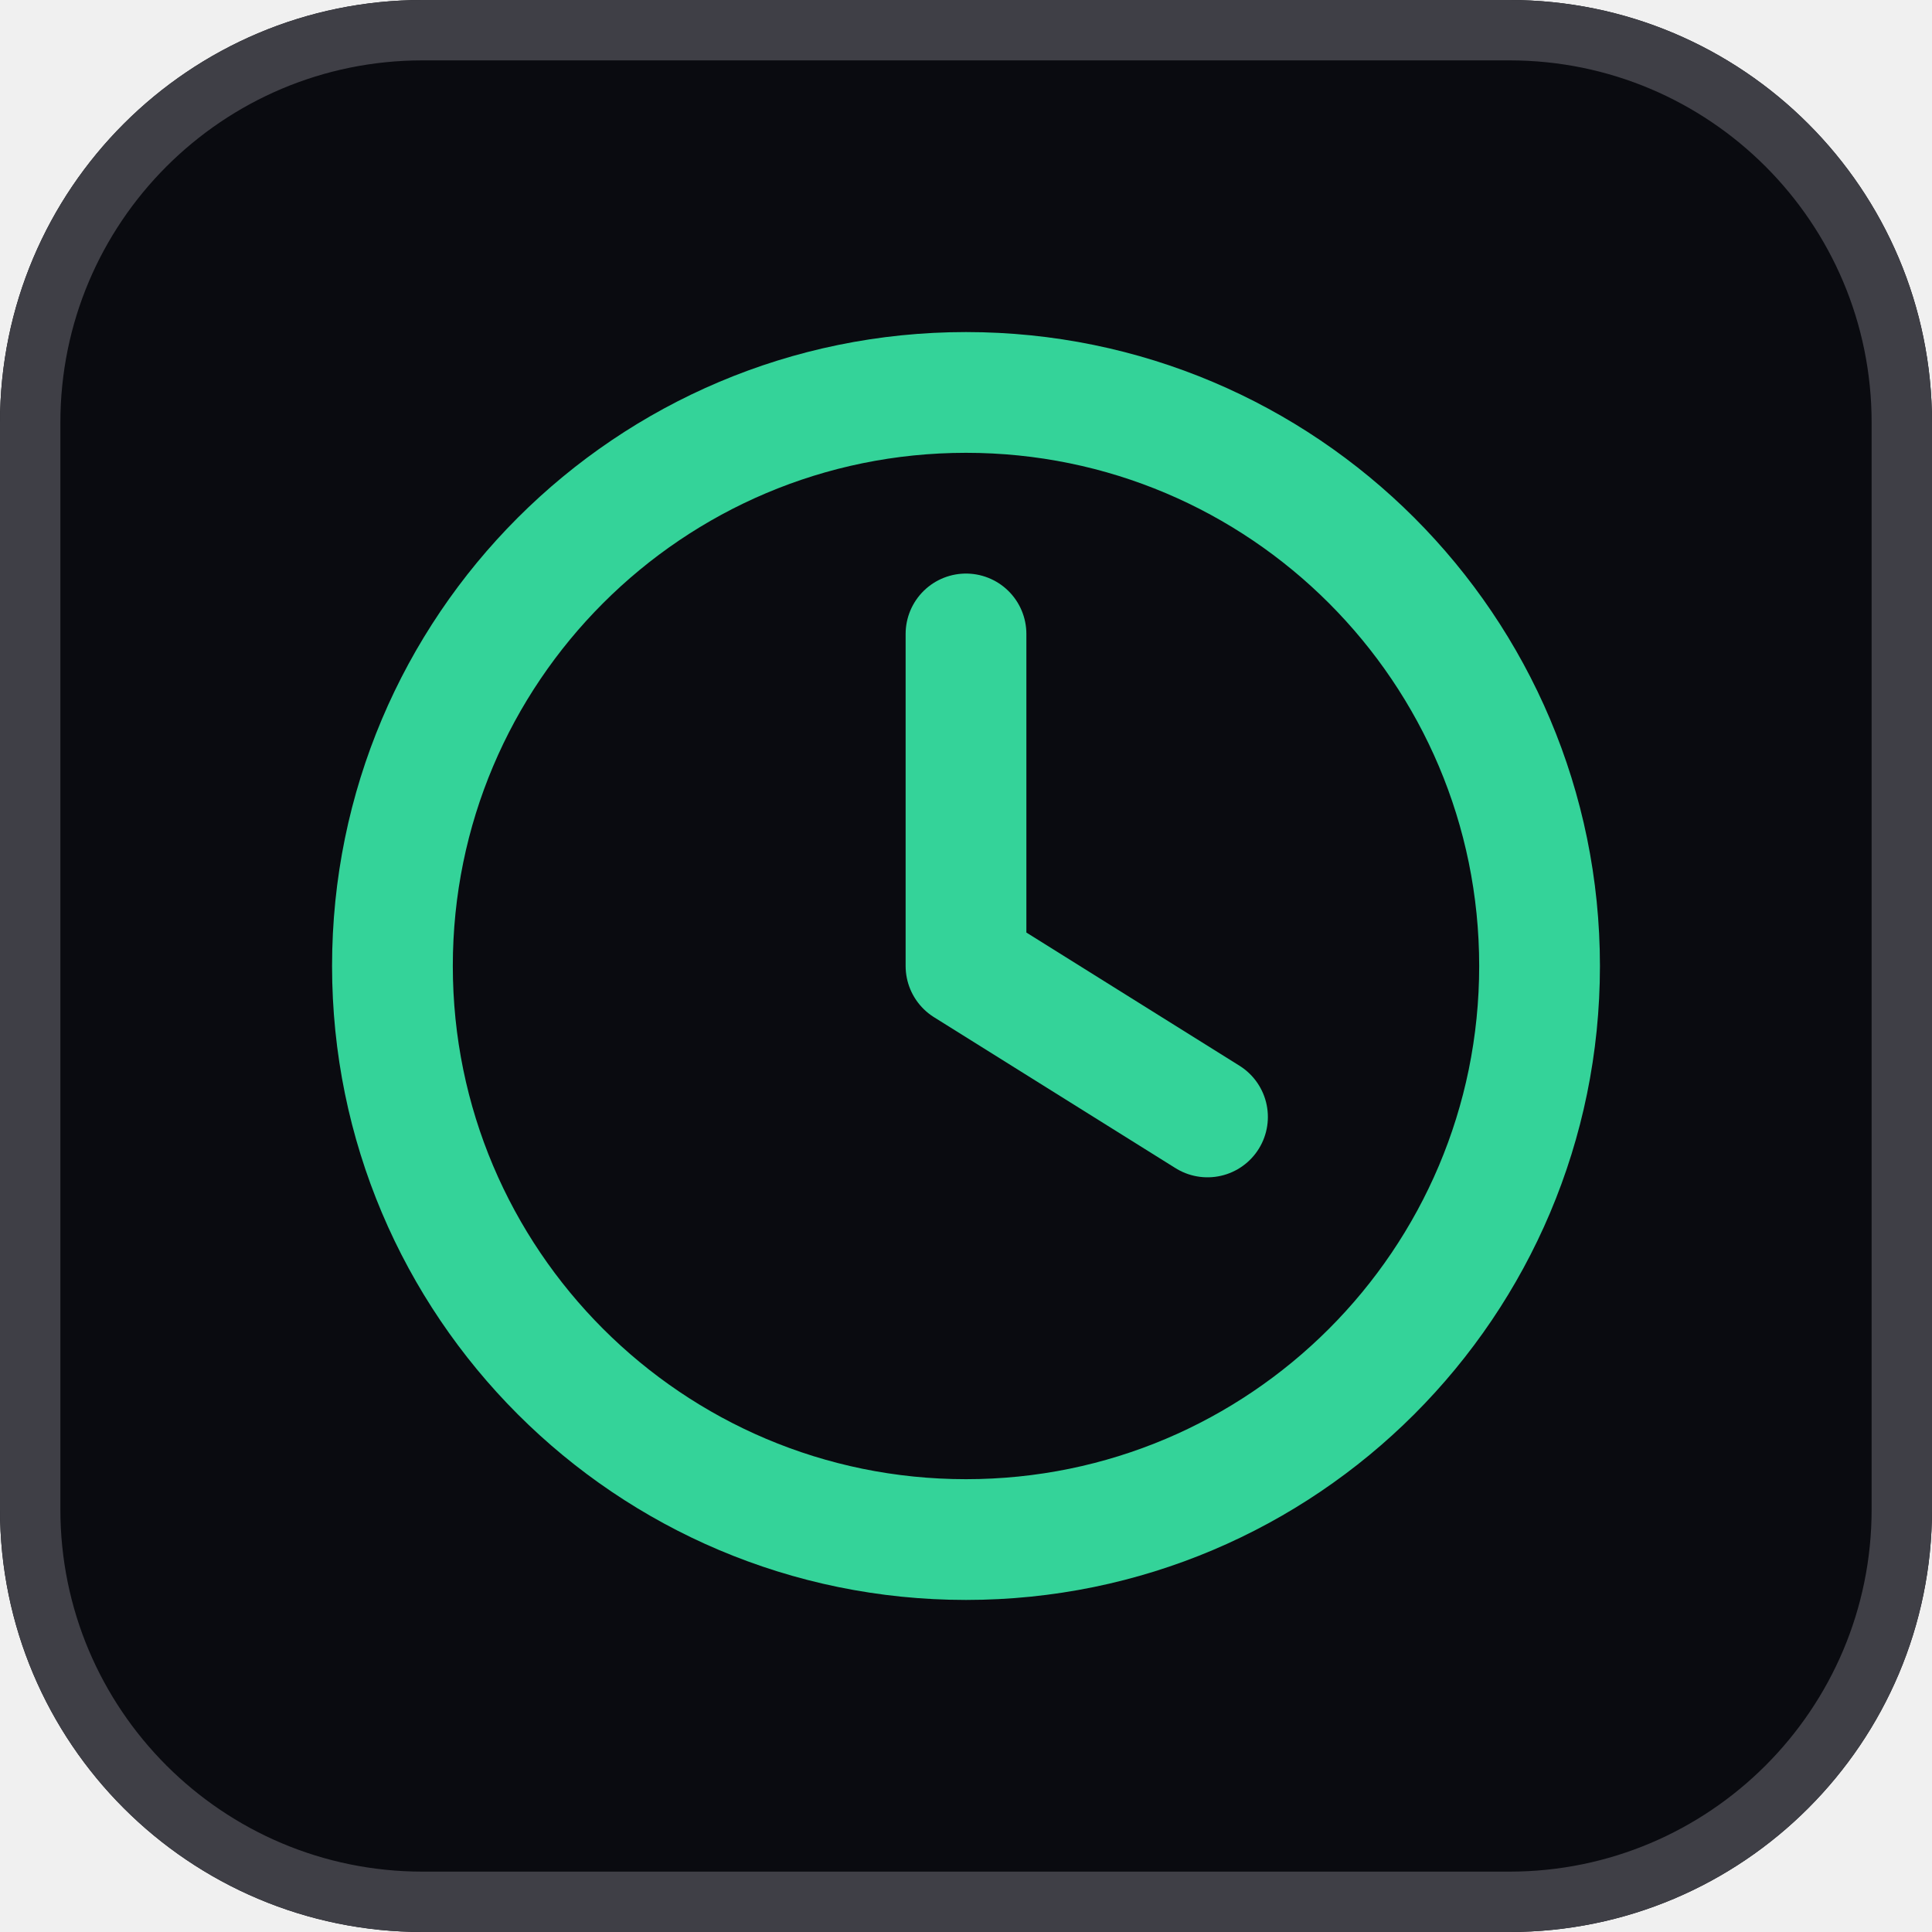
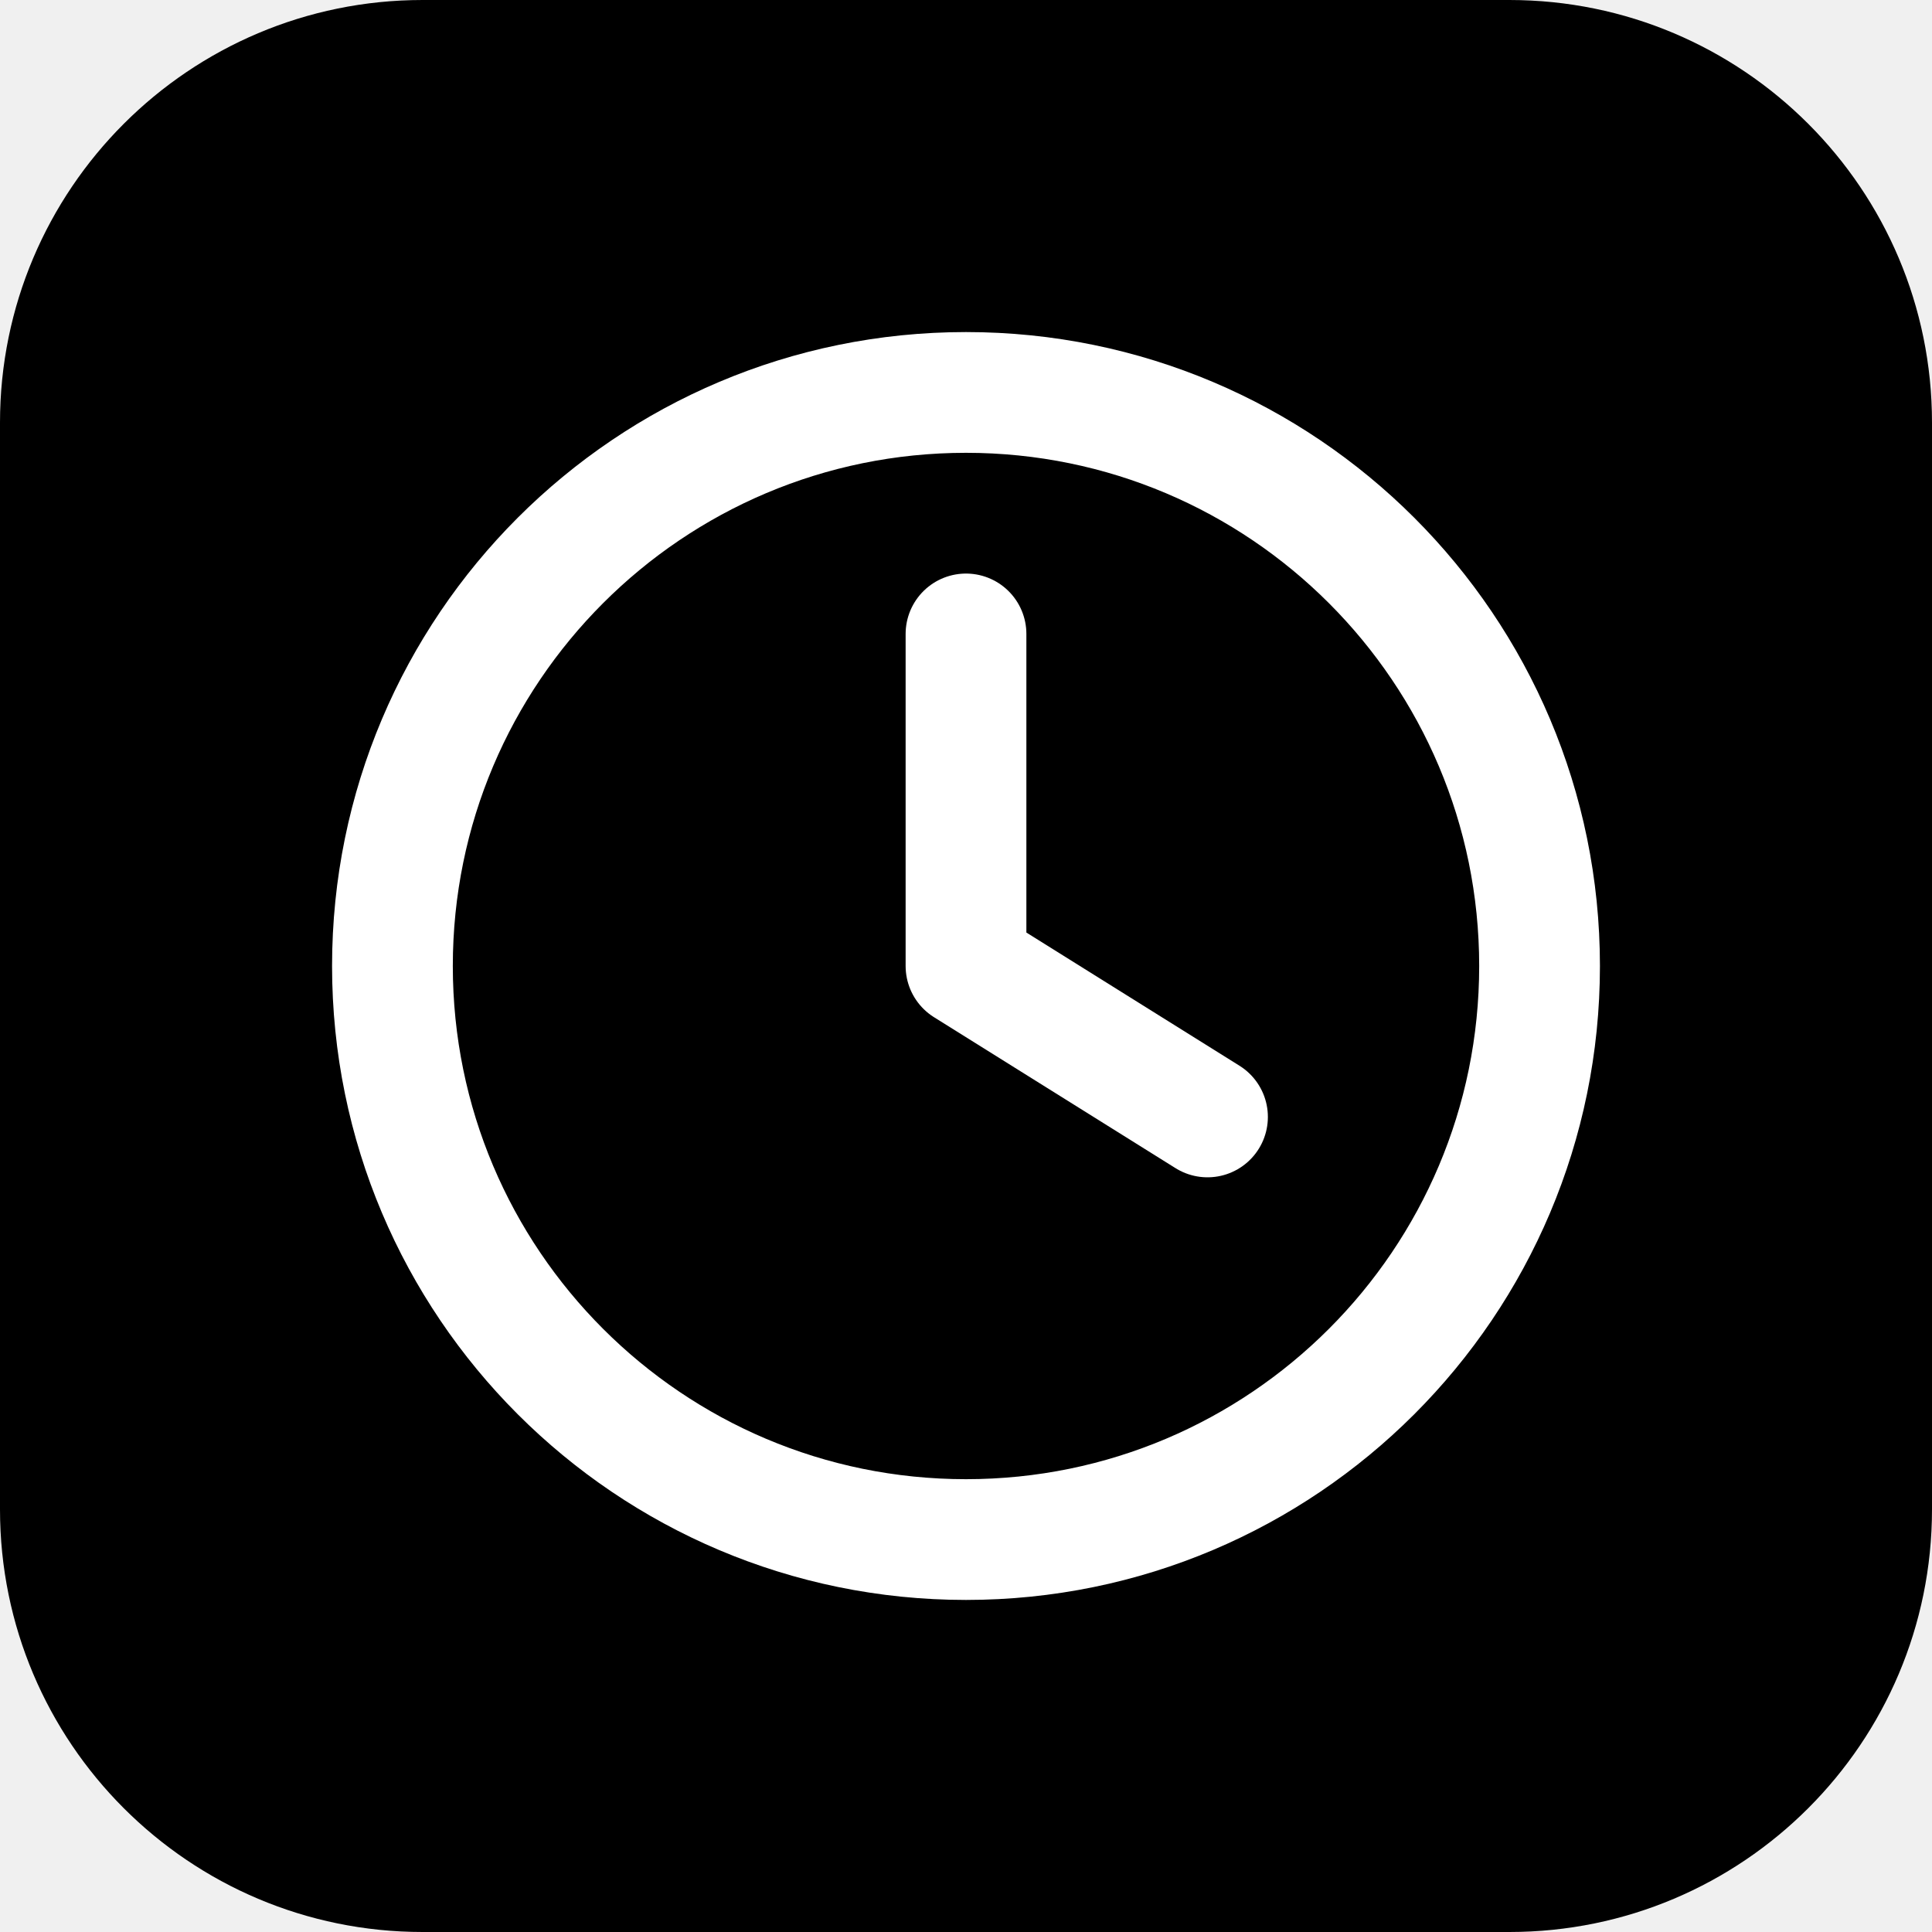
<svg xmlns="http://www.w3.org/2000/svg" viewBox="0 0 32 32" fill="none">
-   <rect width="32" height="32" rx="7" fill="#0a0b10" />
-   <rect x="0.5" y="0.5" width="31" height="31" rx="6.5" stroke="#3f3f46" />
-   <circle cx="16" cy="16" r="9.5" stroke="#34d399" stroke-width="2" />
-   <path d="M16 10.5V16L20 18.5" stroke="#34d399" stroke-width="2" stroke-linecap="round" stroke-linejoin="round" />
+   <rect width="32" height="32" rx="7" fill="#000000" />
+   <circle cx="16" cy="16" r="9.5" stroke="#ffffff" stroke-width="2" />
+   <path d="M16 10.5V16L20 18.5" stroke="#ffffff" stroke-width="2" stroke-linecap="round" stroke-linejoin="round" />
</svg>
